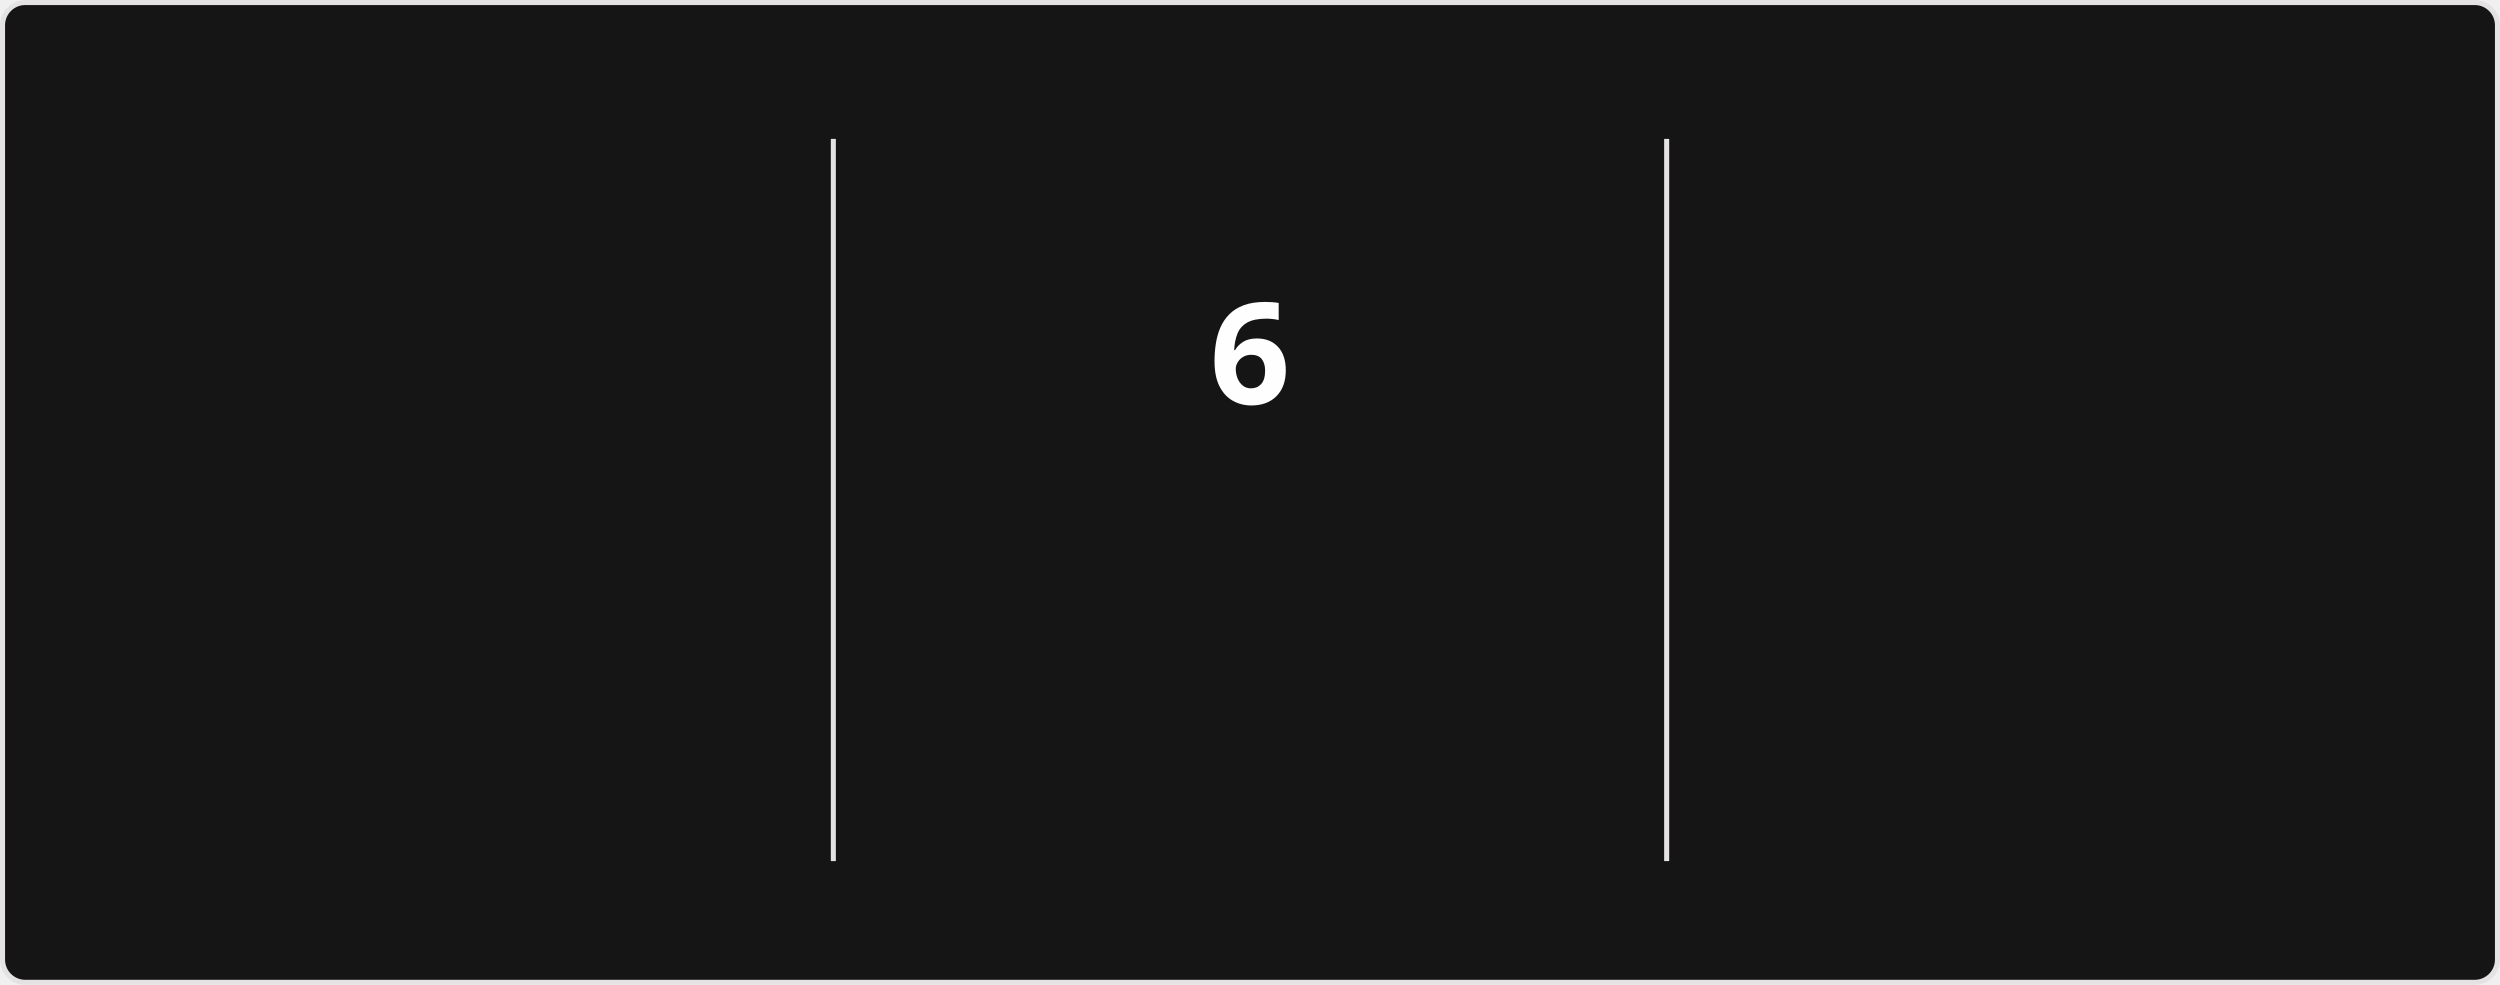
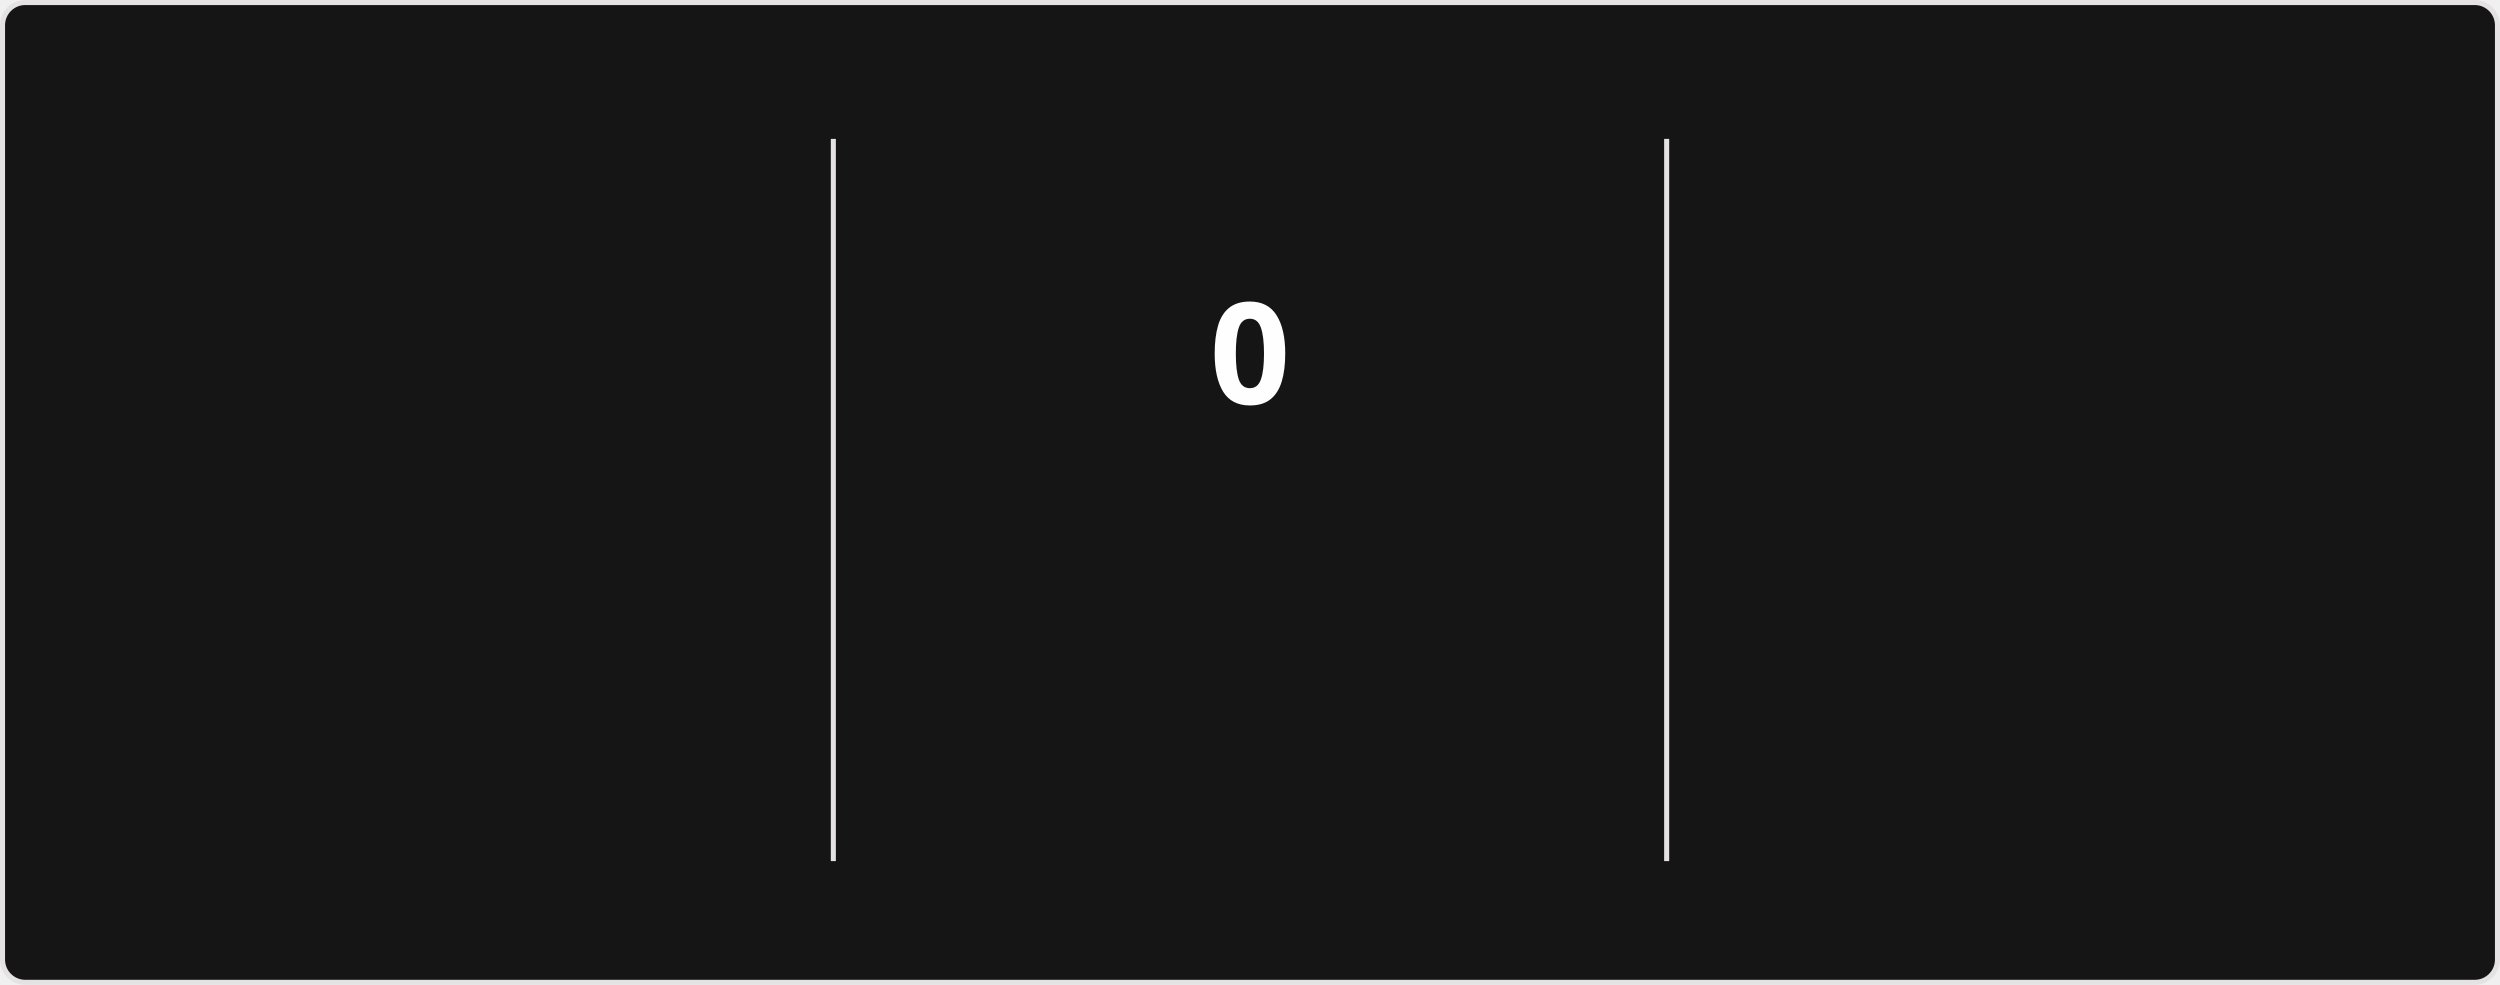
<svg xmlns="http://www.w3.org/2000/svg" style="isolation: isolate" viewBox="0 0 495 195" width="495px" height="195px" direction="ltr">
  <style>
            @keyframes currstreak {
                0% { font-size: 3px; opacity: 0.2; }
                80% { font-size: 34px; opacity: 1; }
                100% { font-size: 28px; opacity: 1; }
            }
            @keyframes fadein {
                0% { opacity: 0; }
                100% { opacity: 1; }
            }
        </style>
  <defs>
    <clipPath id="outer_rectangle">
      <rect width="495" height="195" rx="4.5" />
    </clipPath>
    <mask id="mask_out_ring_behind_fire">
      <rect width="495" height="195" fill="white" />
      <ellipse id="mask-ellipse" cx="247.5" cy="32" rx="13" ry="18" fill="black" />
    </mask>
  </defs>
  <g clip-path="url(#outer_rectangle)">
    <g style="isolation: isolate">
      <rect stroke="#E4E2E2" fill="#151515" rx="4.5" x="0.5" y="0.5" width="494" height="194" />
    </g>
    <g style="isolation: isolate">
      <line x1="165" y1="28" x2="165" y2="170" vector-effect="non-scaling-stroke" stroke-width="1" stroke="#E4E2E2" stroke-linejoin="miter" stroke-linecap="square" stroke-miterlimit="3" />
      <line x1="330" y1="28" x2="330" y2="170" vector-effect="non-scaling-stroke" stroke-width="1" stroke="#E4E2E2" stroke-linejoin="miter" stroke-linecap="square" stroke-miterlimit="3" />
    </g>
    <g style="isolation: isolate">
      <g transform="translate(82.5, 48)">
        <text x="0" y="32" stroke-width="0" text-anchor="middle" fill="#FEFEFE" stroke="none" font-family="&quot;Segoe UI&quot;, Ubuntu, sans-serif" font-weight="700" font-size="28px" font-style="normal" style="opacity: 0; animation: fadein 0.5s linear forwards 0.6s">
                        874
                    </text>
      </g>
      <g transform="translate(82.5, 84)">
        <text x="0" y="32" stroke-width="0" text-anchor="middle" fill="#FEFEFE" stroke="none" font-family="&quot;Segoe UI&quot;, Ubuntu, sans-serif" font-weight="400" font-size="14px" font-style="normal" style="opacity: 0; animation: fadein 0.5s linear forwards 0.7s">
                        Total Contributions
                    </text>
      </g>
      <g transform="translate(82.5, 114)">
        <text x="0" y="32" stroke-width="0" text-anchor="middle" fill="#9E9E9E" stroke="none" font-family="&quot;Segoe UI&quot;, Ubuntu, sans-serif" font-weight="400" font-size="12px" font-style="normal" style="opacity: 0; animation: fadein 0.5s linear forwards 0.8s">
                        Jan 18, 2017 - Present
                    </text>
      </g>
    </g>
    <g style="isolation: isolate">
      <g transform="translate(247.5, 108)">
        <text x="0" y="32" stroke-width="0" text-anchor="middle" fill="#FB8C00" stroke="none" font-family="&quot;Segoe UI&quot;, Ubuntu, sans-serif" font-weight="700" font-size="14px" font-style="normal" style="opacity: 0; animation: fadein 0.5s linear forwards 0.9s">
                        Current Streak
                    </text>
      </g>
      <g transform="translate(247.5, 145)">
        <text x="0" y="21" stroke-width="0" text-anchor="middle" fill="#9E9E9E" stroke="none" font-family="&quot;Segoe UI&quot;, Ubuntu, sans-serif" font-weight="400" font-size="12px" font-style="normal" style="opacity: 0; animation: fadein 0.5s linear forwards 0.9s">
-                         May 17 - May 22
+                         May 24
                    </text>
      </g>
      <g mask="url(#mask_out_ring_behind_fire)">
        <circle cx="247.5" cy="71" r="40" fill="none" stroke="#FB8C00" stroke-width="5" style="opacity: 0; animation: fadein 0.5s linear forwards 0.4s" />
      </g>
      <g transform="translate(247.5, 19.5)" stroke-opacity="0" style="opacity: 0; animation: fadein 0.5s linear forwards 0.6s">
        <path d="M -12 -0.5 L 15 -0.5 L 15 23.5 L -12 23.5 L -12 -0.5 Z" fill="none" />
        <path d="M 1.5 0.67 C 1.5 0.67 2.24 3.32 2.24 5.47 C 2.24 7.53 0.89 9.2 -1.17 9.2 C -3.23 9.2 -4.79 7.53 -4.79 5.47 L -4.76 5.11 C -6.78 7.51 -8 10.62 -8 13.99 C -8 18.41 -4.42 22 0 22 C 4.42 22 8 18.41 8 13.99 C 8 8.6 5.41 3.79 1.5 0.67 Z M -0.29 19 C -2.07 19 -3.51 17.6 -3.51 15.86 C -3.51 14.24 -2.46 13.1 -0.7 12.74 C 1.07 12.38 2.9 11.53 3.92 10.16 C 4.31 11.45 4.51 12.81 4.51 14.2 C 4.51 16.85 2.36 19 -0.29 19 Z" fill="#FB8C00" stroke-opacity="0" />
      </g>
      <g transform="translate(247.5, 48)">
        <text x="0" y="32" stroke-width="0" text-anchor="middle" fill="#FEFEFE" stroke="none" font-family="&quot;Segoe UI&quot;, Ubuntu, sans-serif" font-weight="700" font-size="28px" font-style="normal" style="animation: currstreak 0.6s linear forwards">
-                         6
+                         0
                    </text>
      </g>
    </g>
    <g style="isolation: isolate">
      <g transform="translate(412.5, 48)">
        <text x="0" y="32" stroke-width="0" text-anchor="middle" fill="#FEFEFE" stroke="none" font-family="&quot;Segoe UI&quot;, Ubuntu, sans-serif" font-weight="700" font-size="28px" font-style="normal" style="opacity: 0; animation: fadein 0.5s linear forwards 1.2s">
                        22
                    </text>
      </g>
      <g transform="translate(412.5, 84)">
        <text x="0" y="32" stroke-width="0" text-anchor="middle" fill="#FEFEFE" stroke="none" font-family="&quot;Segoe UI&quot;, Ubuntu, sans-serif" font-weight="400" font-size="14px" font-style="normal" style="opacity: 0; animation: fadein 0.5s linear forwards 1.3s">
                        Longest Streak
                    </text>
      </g>
      <g transform="translate(412.5, 114)">
        <text x="0" y="32" stroke-width="0" text-anchor="middle" fill="#9E9E9E" stroke="none" font-family="&quot;Segoe UI&quot;, Ubuntu, sans-serif" font-weight="400" font-size="12px" font-style="normal" style="opacity: 0; animation: fadein 0.5s linear forwards 1.4s">
                        Nov 18, 2025 - Dec 9, 2025
                    </text>
      </g>
    </g>
  </g>
</svg>
